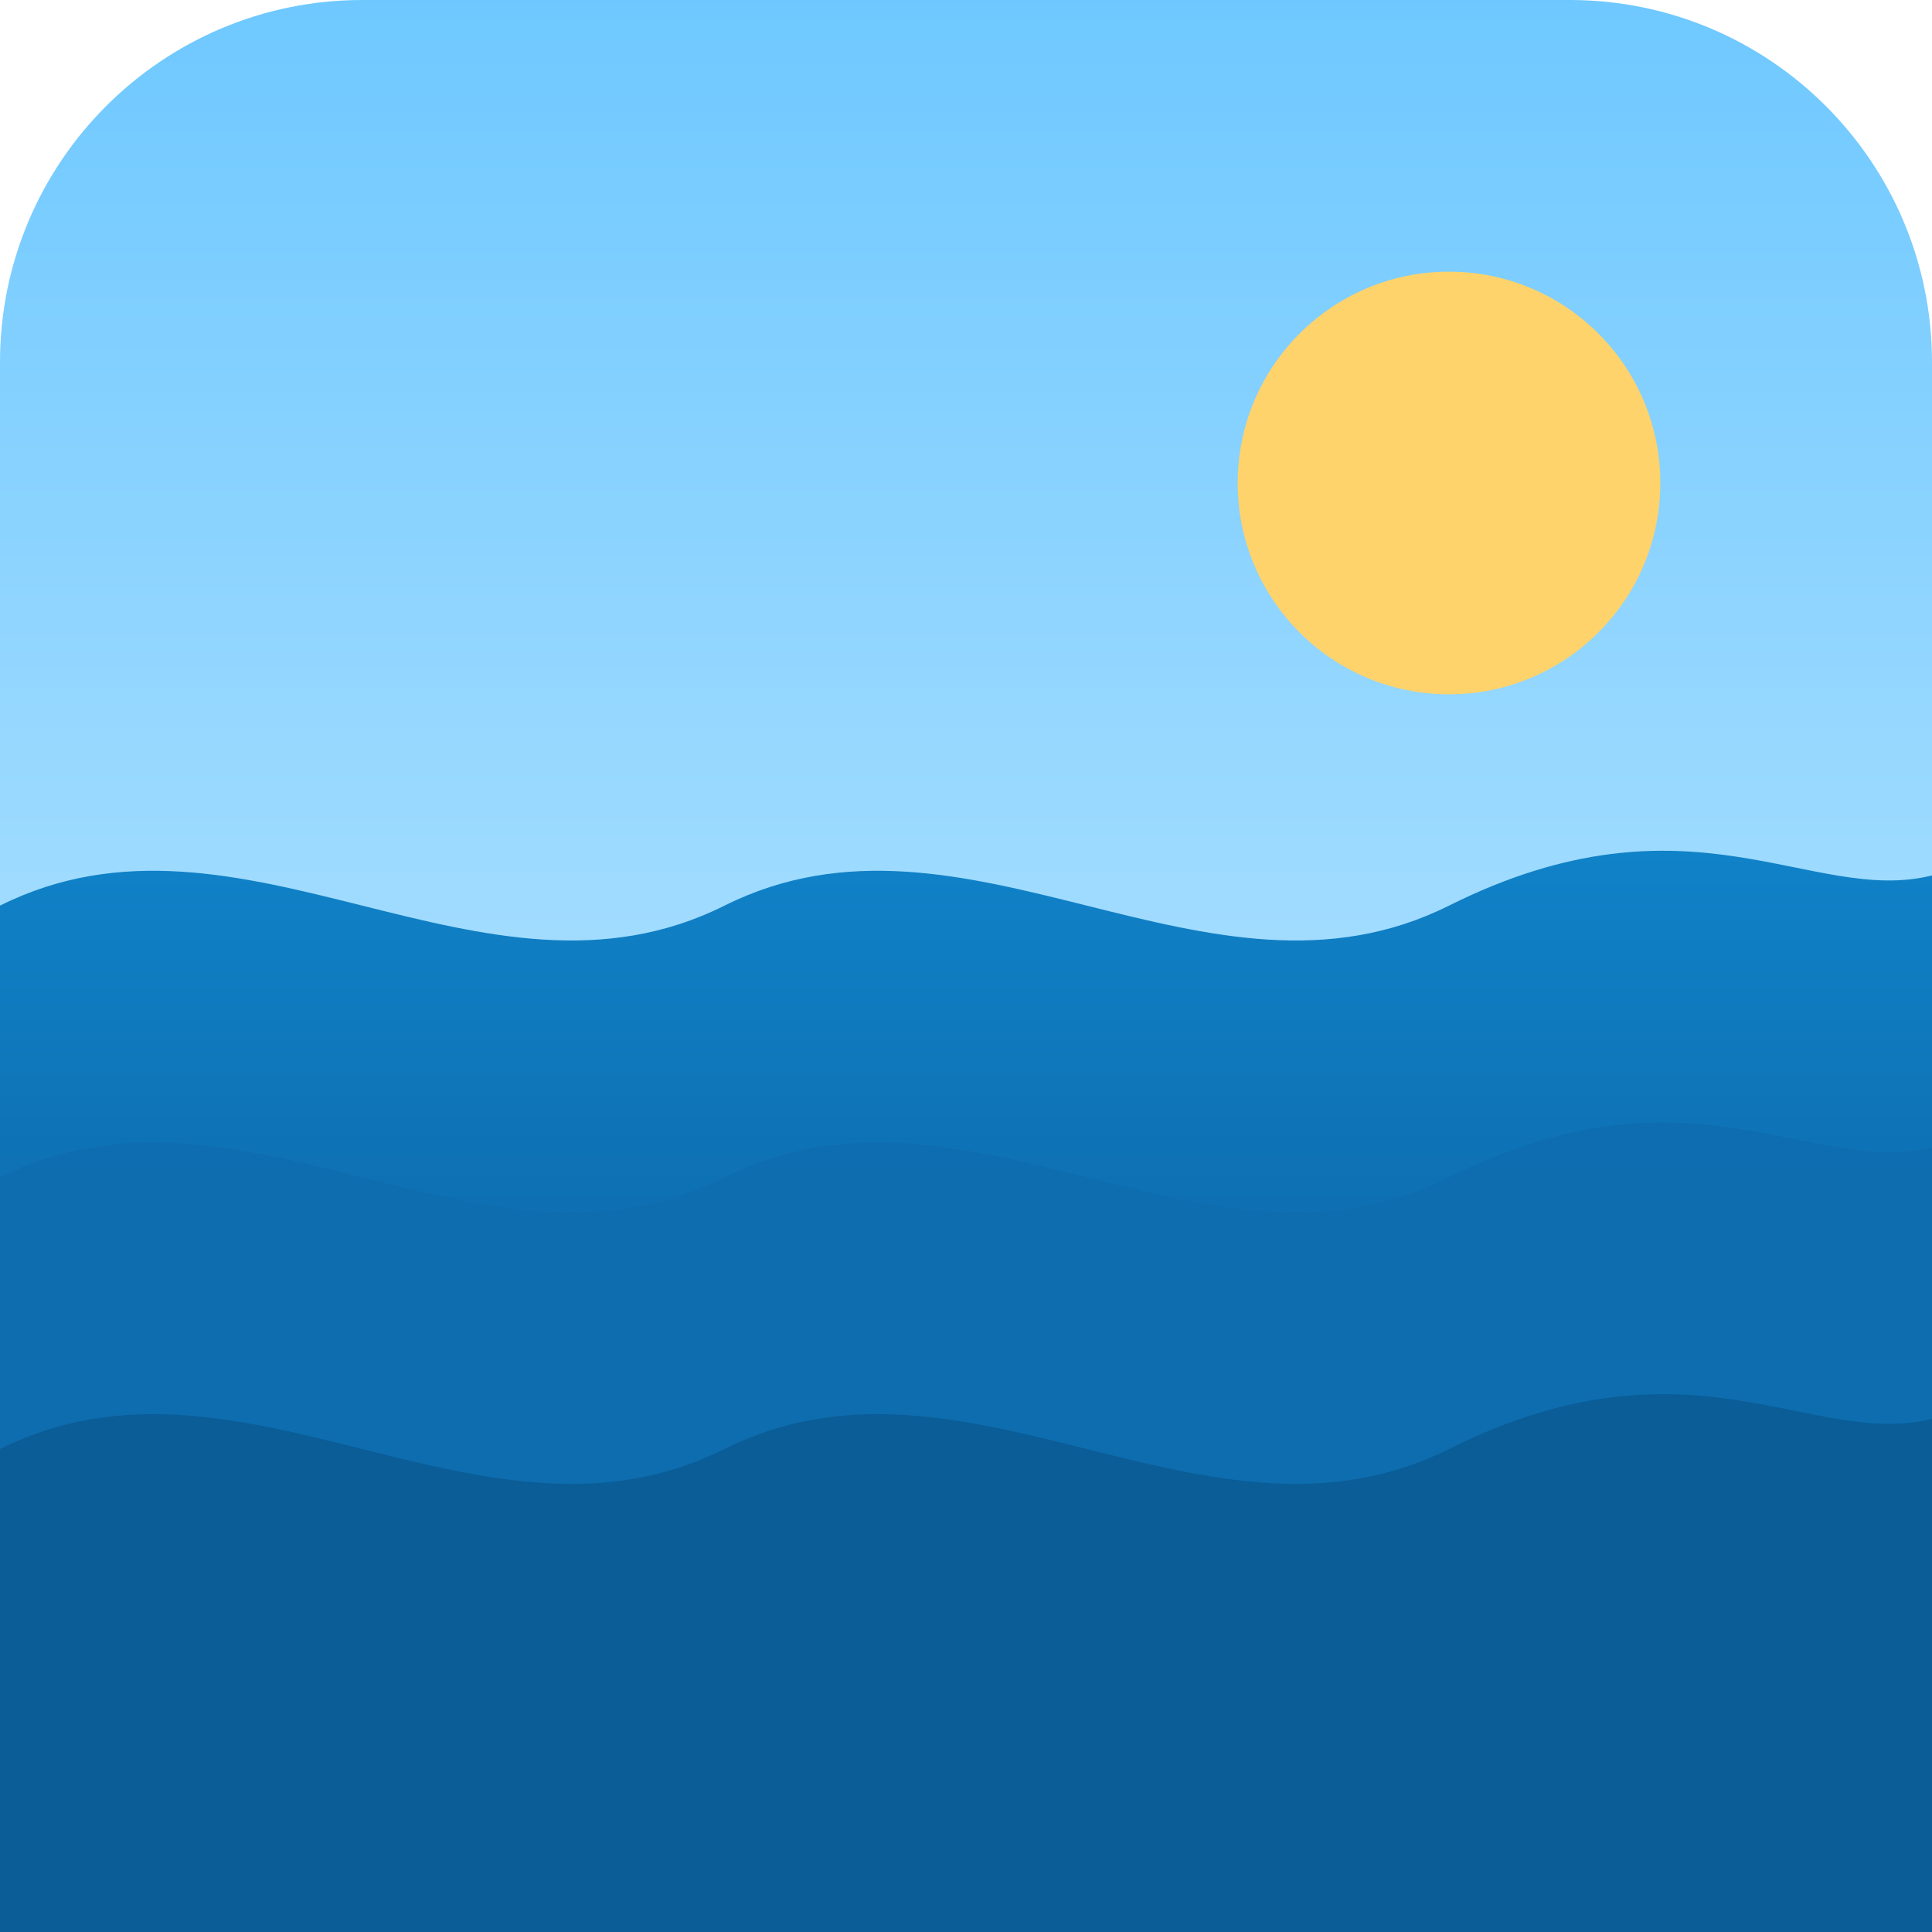
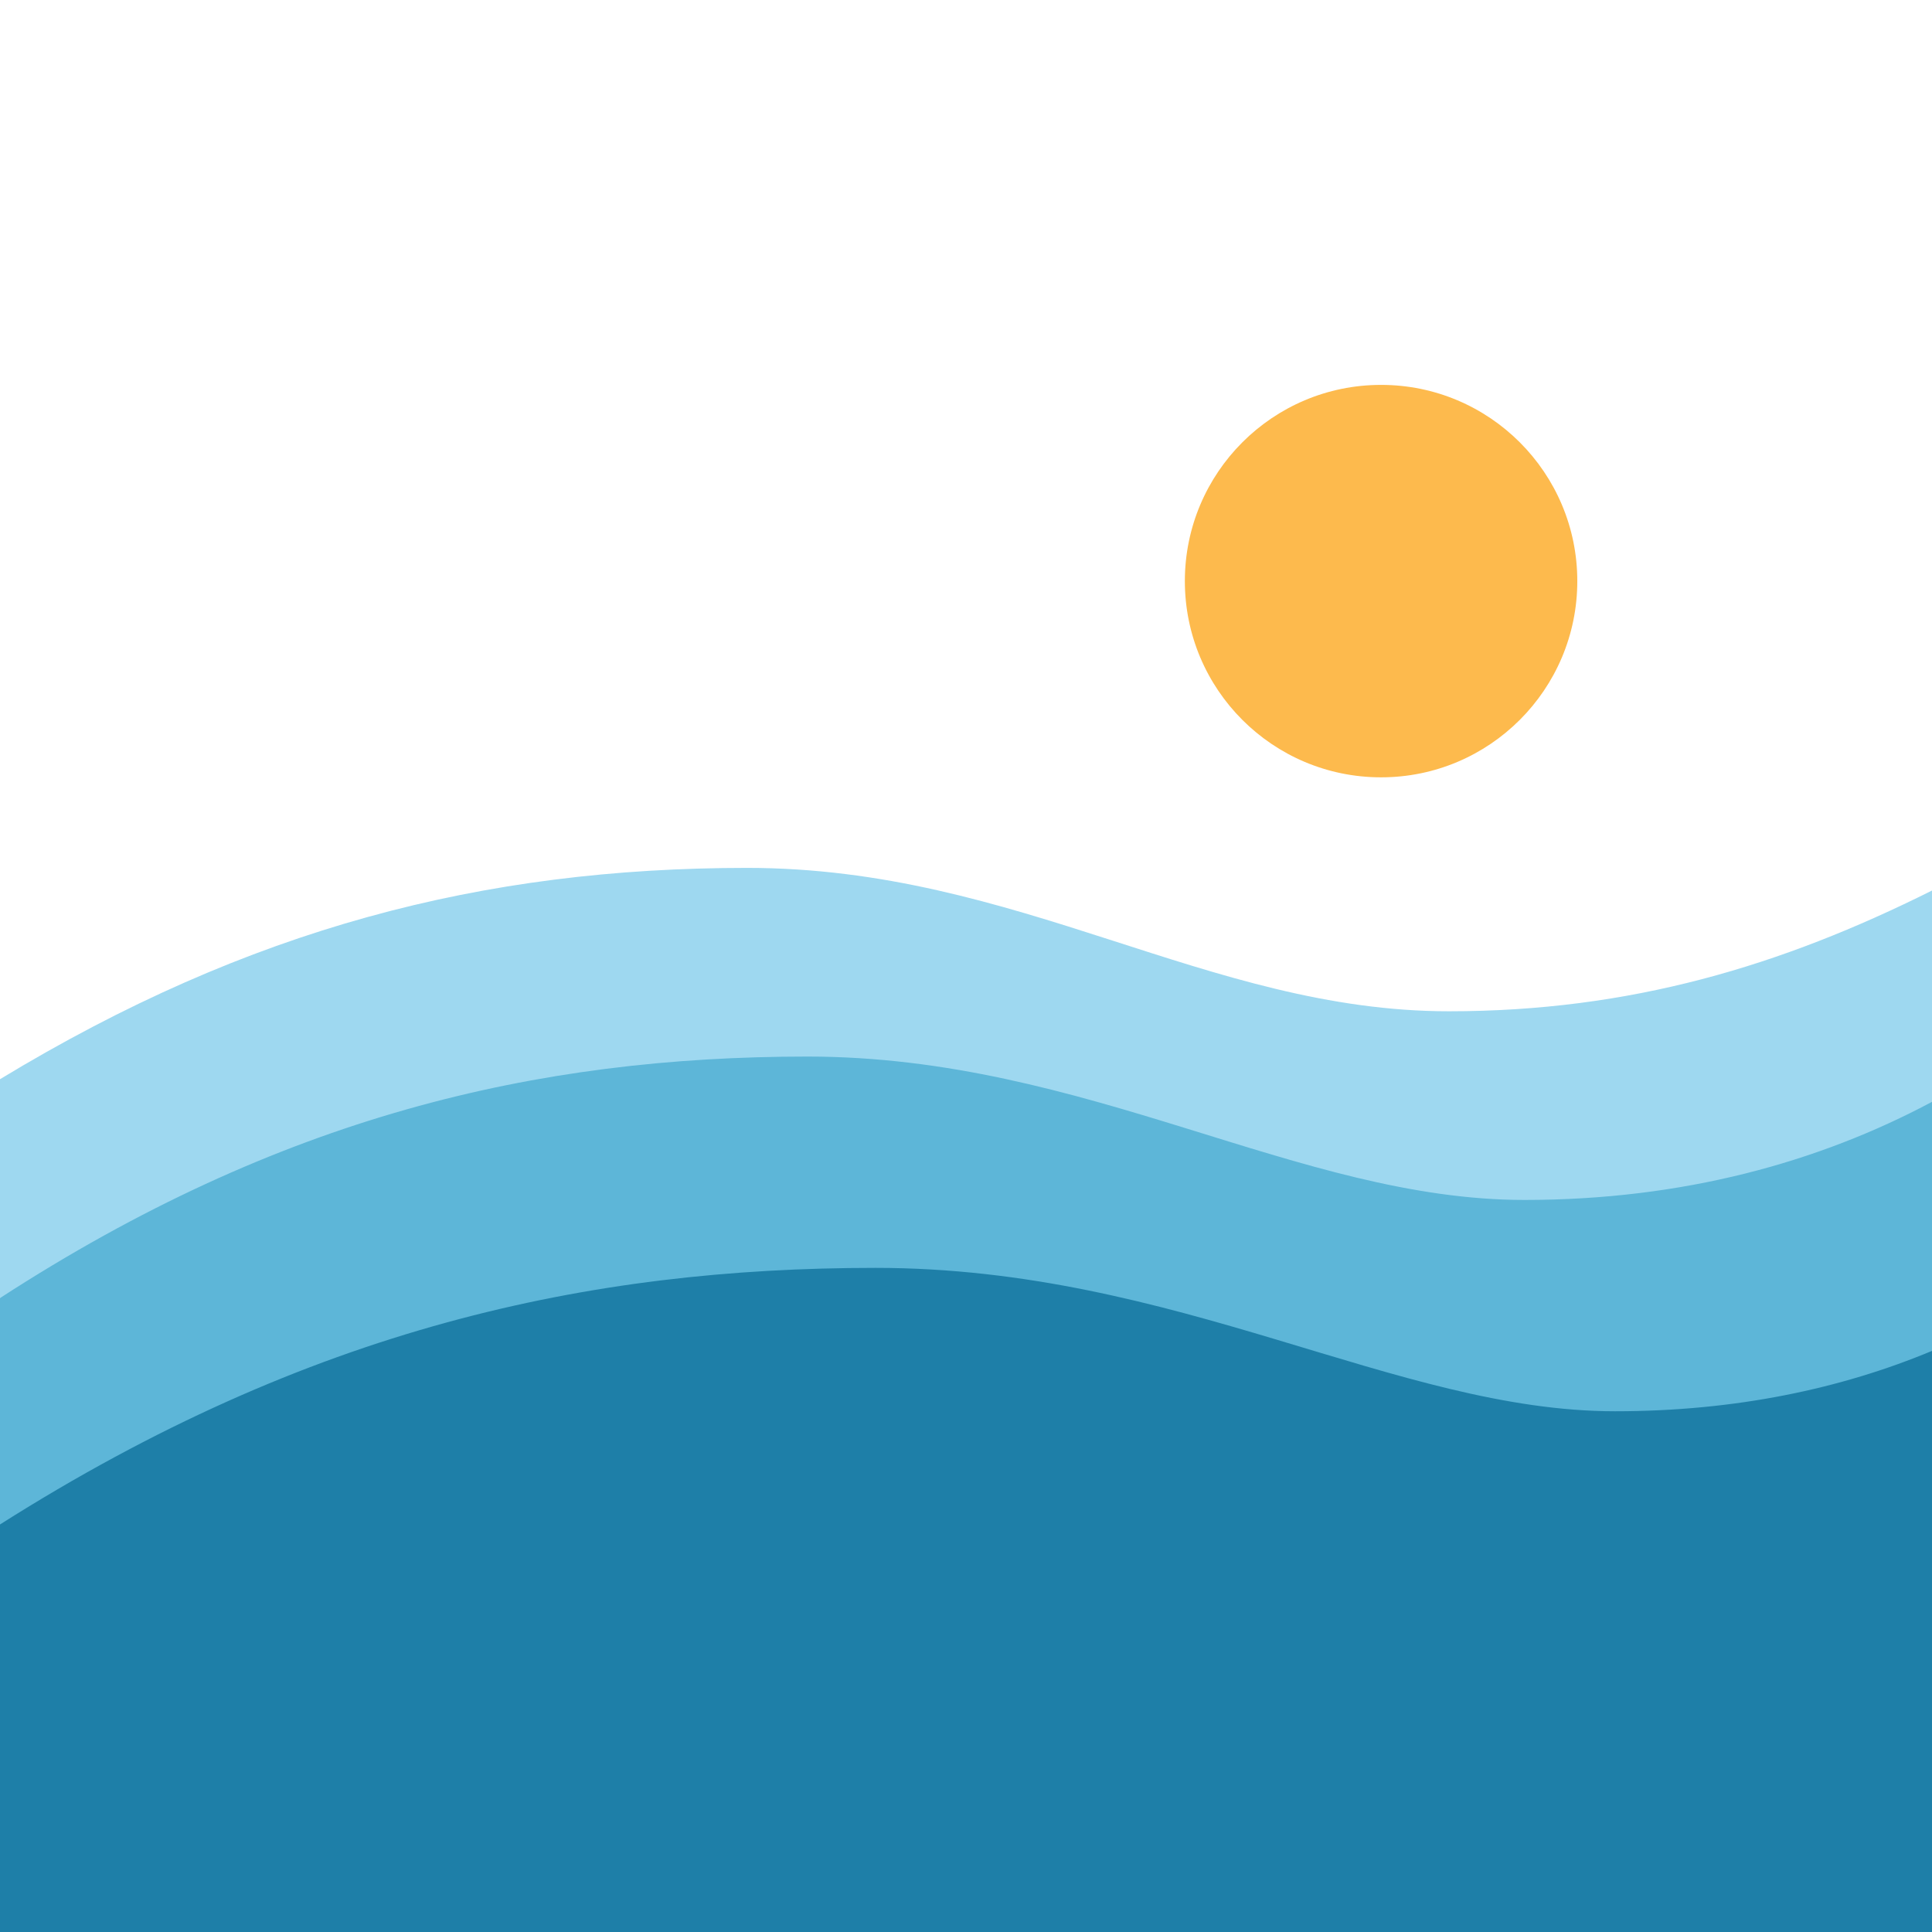
- <svg xmlns="http://www.w3.org/2000/svg" viewBox="0 0 64 64">
-   <defs>
-     <linearGradient id="sky" x1="0" y1="0" x2="0" y2="1">
-       <stop offset="0%" stop-color="#6ec8ff" />
-       <stop offset="100%" stop-color="#d7f1ff" />
-     </linearGradient>
-     <linearGradient id="sea" x1="0" y1="0" x2="0" y2="1">
-       <stop offset="0%" stop-color="#1082c8" />
-       <stop offset="100%" stop-color="#0a4b85" />
-     </linearGradient>
-   </defs>
-   <rect width="64" height="64" rx="12" fill="url(#sky)" />
-   <circle cx="48" cy="16" r="7" fill="#ffd36b" />
-   <path d="M0 30 C8 26,16 34,24 30 C32 26,40 34,48 30 C56 26,60 30,64 29 V64 H0 Z" fill="url(#sea)" />
-   <path d="M0 39 C8 35,16 43,24 39 C32 35,40 43,48 39 C56 35,60 39,64 38 V64 H0 Z" fill="#0e6daf" opacity="0.95" />
-   <path d="M0 48 C8 44,16 52,24 48 C32 44,40 52,48 48 C56 44,60 48,64 47 V64 H0 Z" fill="#0a5d97" opacity="0.98" />
+ <svg xmlns="http://www.w3.org/2000/svg" width="512" height="512" viewBox="0 0 512 512" fill="none">
+   <circle cx="366" cy="154" r="52" fill="#FDBA4D" />
+   <path d="M0 286C66 246 128 230 198 230C270 230 320 268 384 268C432 268 472 256 512 236V344H0V286Z" fill="#9ED8F0" />
+   <path d="M0 344C74 296 142 280 214 280C288 280 344 318 404 318C446 318 482 308 512 292V406H0V344Z" fill="#5DB6D8" />
+   <path d="M0 404C82 352 156 336 232 336C312 336 370 374 428 374C460 374 488 368 512 358V512H0V404Z" fill="#1E7FA8" />
</svg>
